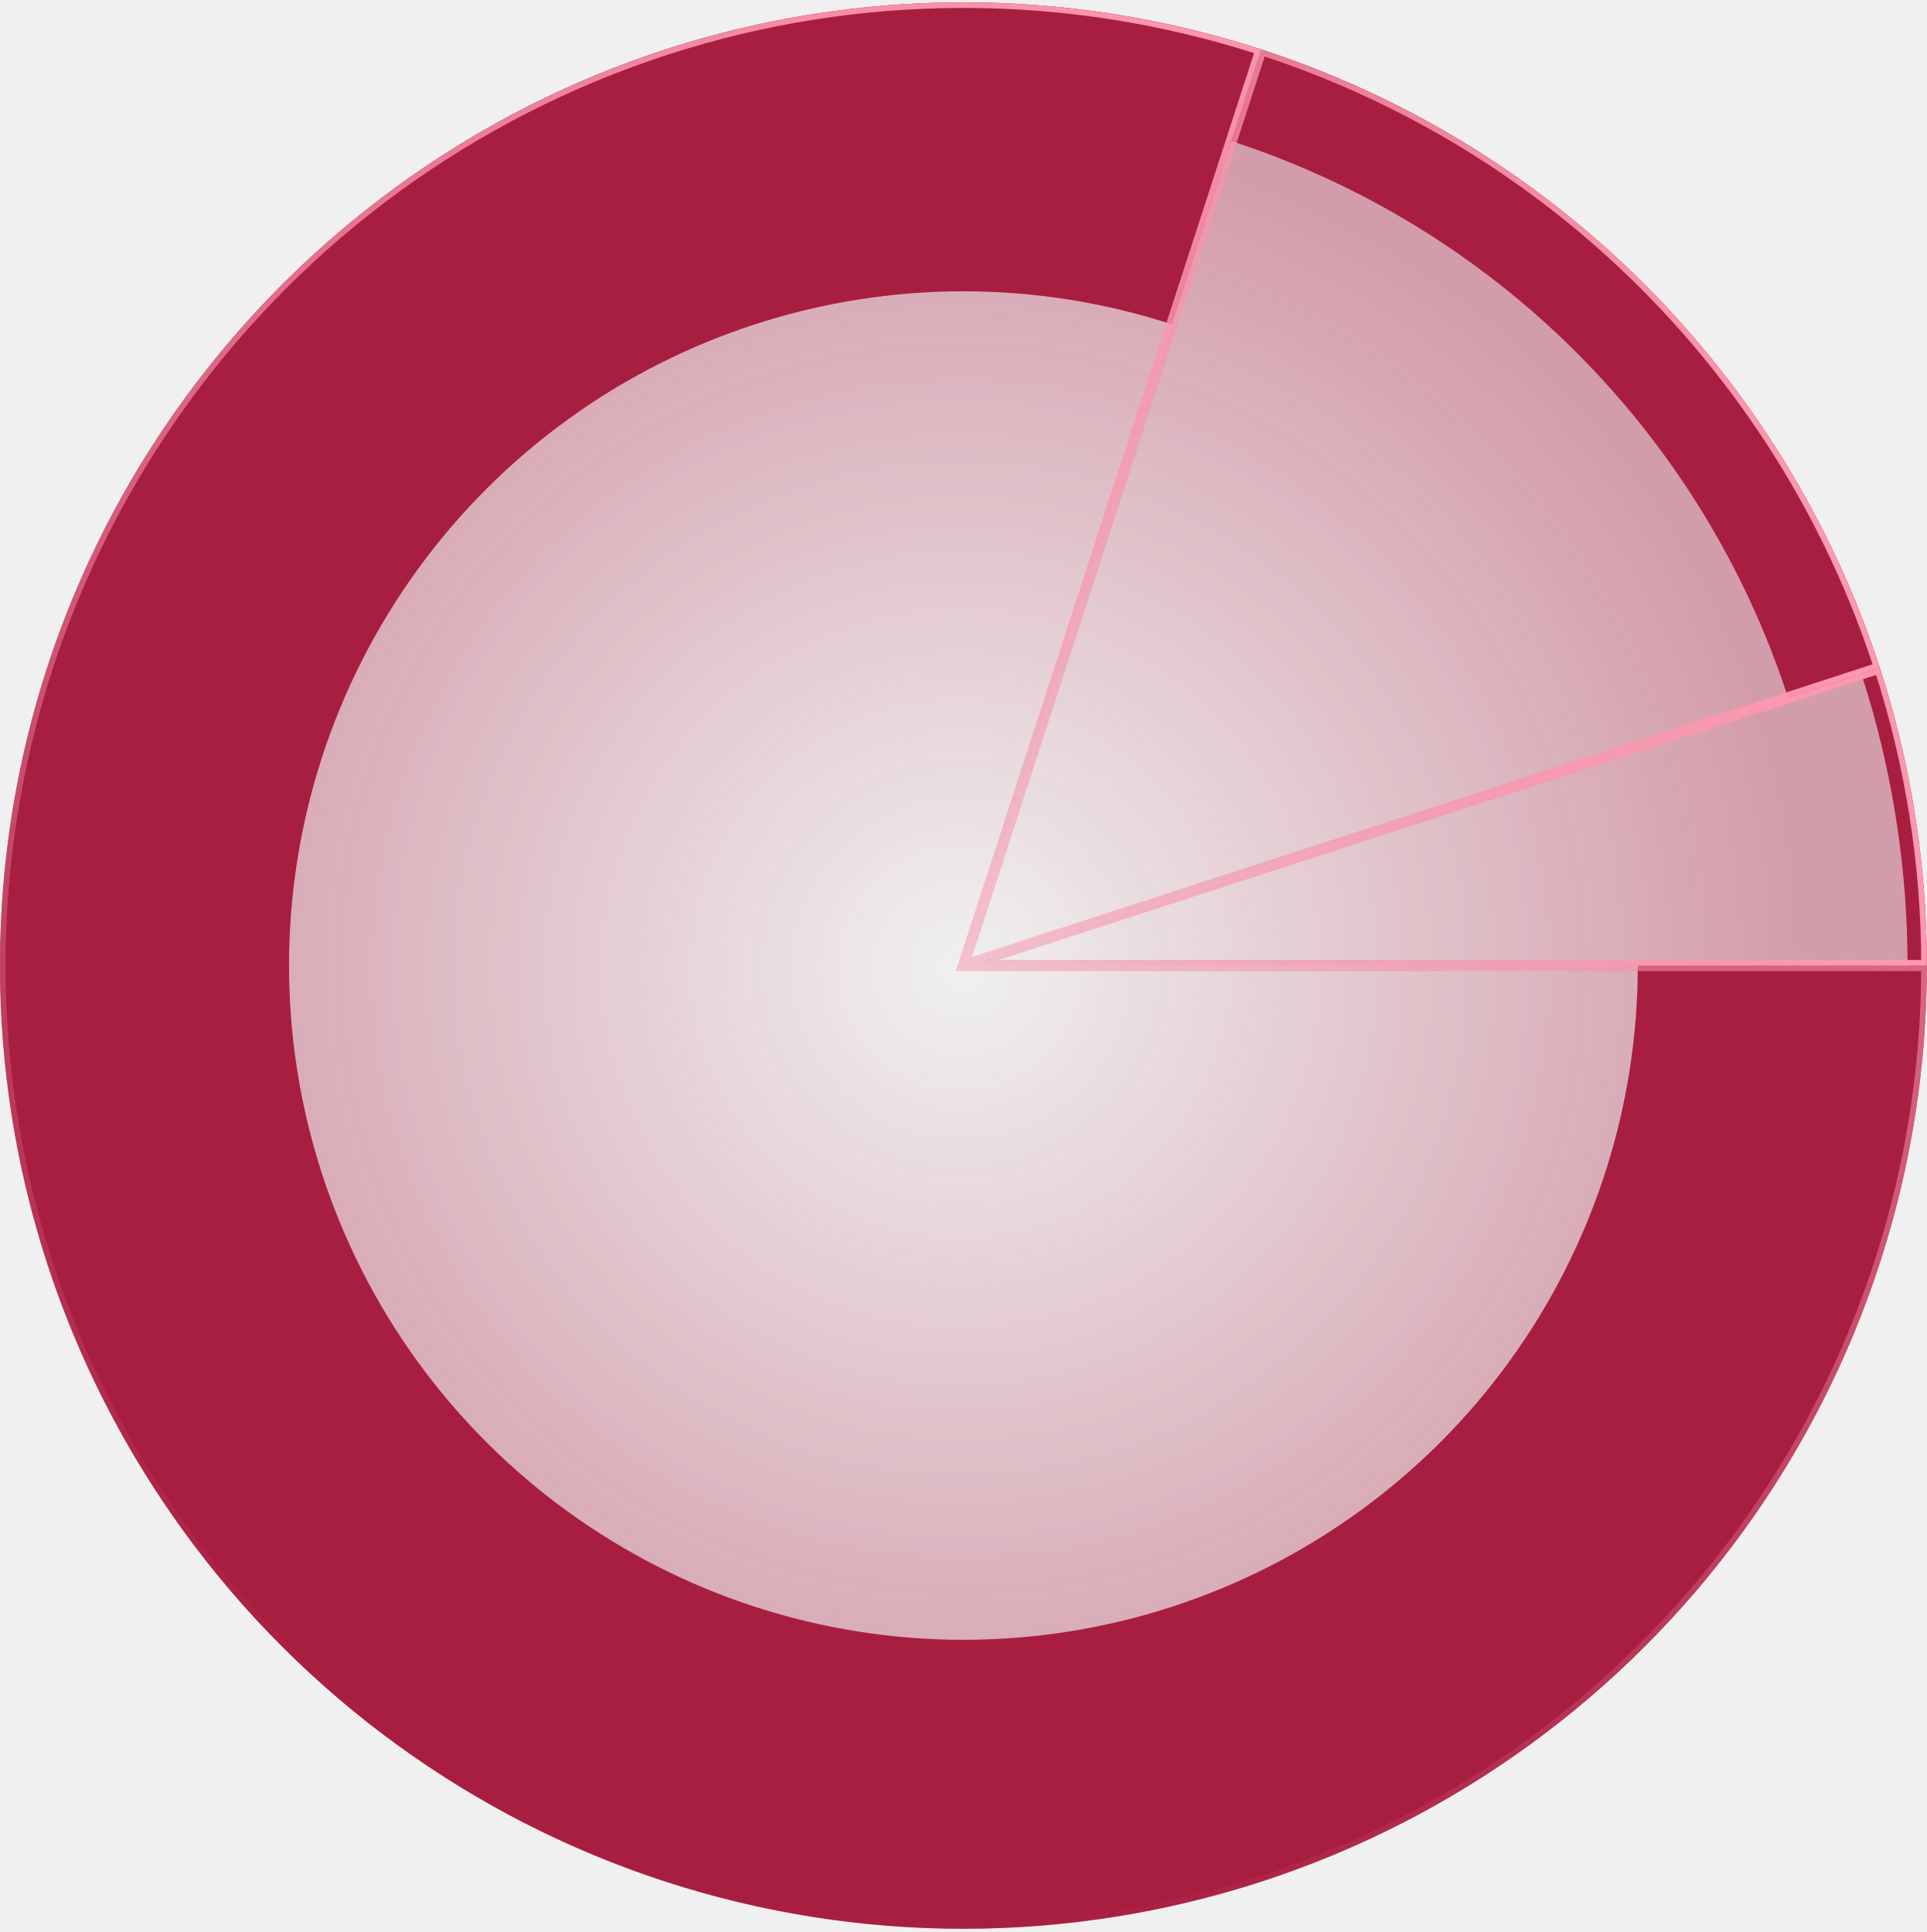
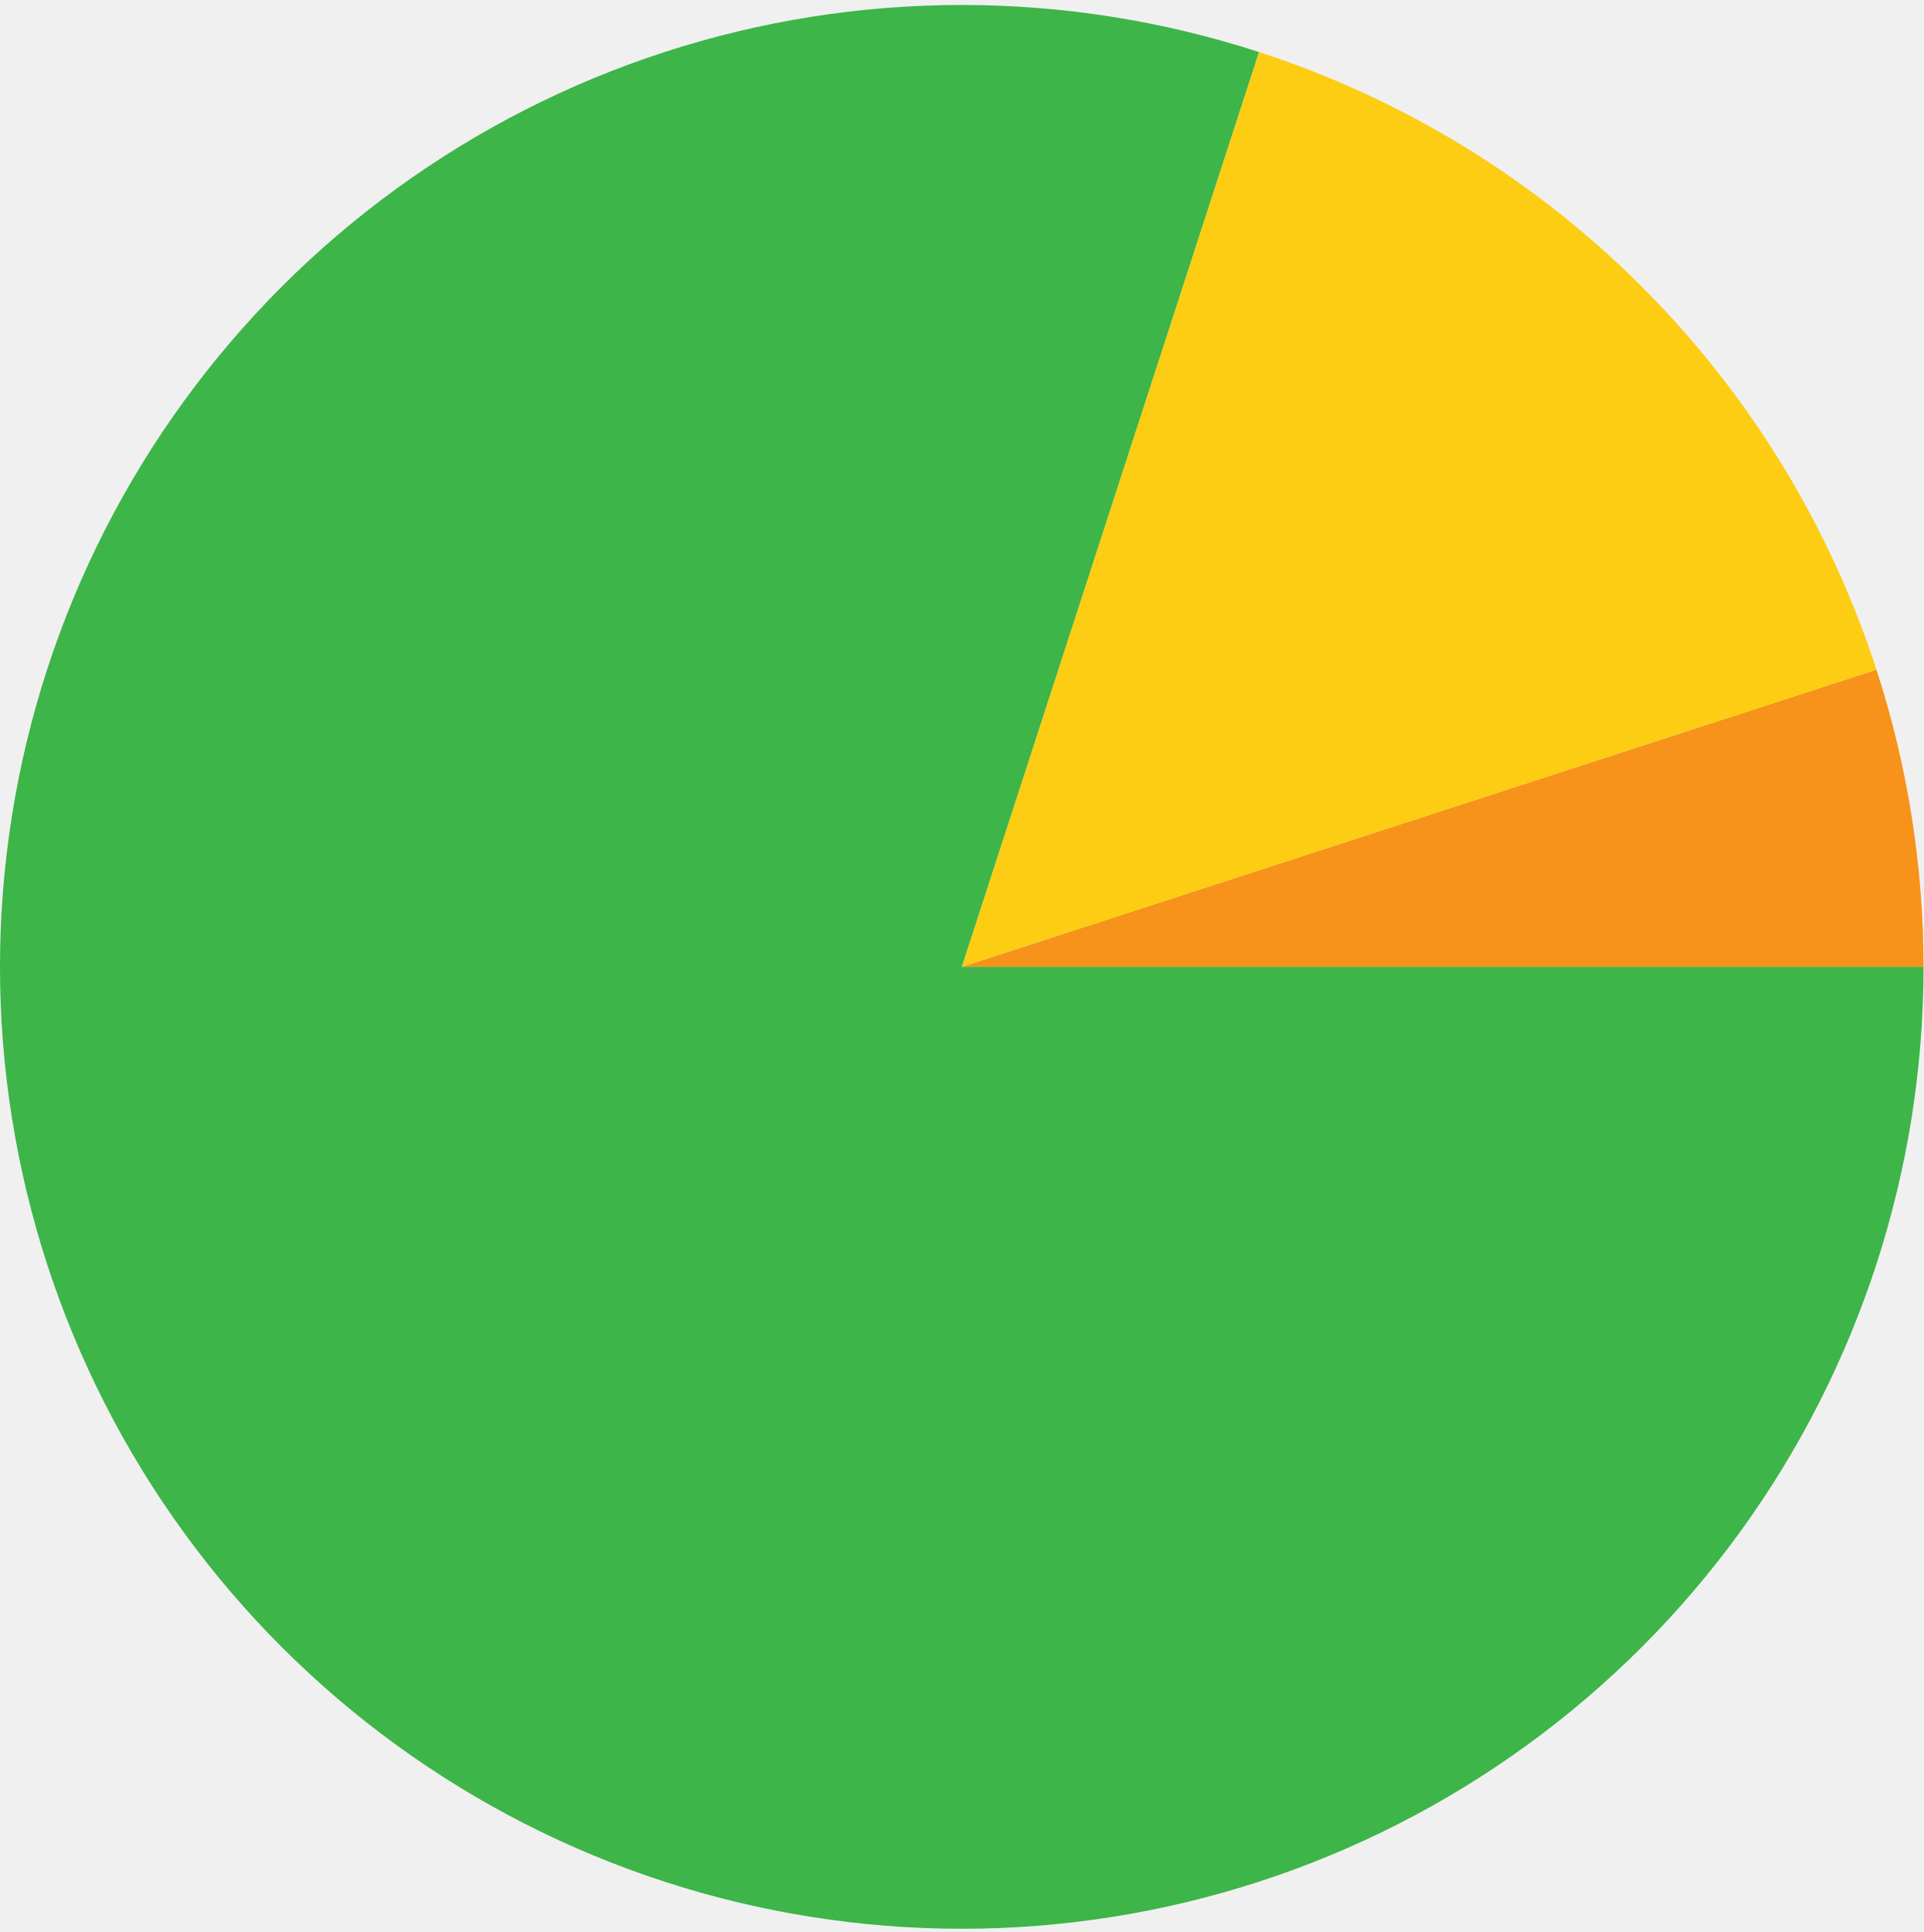
- <svg xmlns="http://www.w3.org/2000/svg" width="345" height="346" viewBox="0 0 345 346" fill="none">
-   <circle opacity="0.4" cx="172.5" cy="172.92" r="172.5" fill="url(#paint0_radial)" />
-   <path d="M336.557 119.614C342.151 136.83 345 154.819 345 172.92H341.55C341.55 155.181 338.758 137.552 333.276 120.681L336.557 119.614Z" fill="#A81E41" />
-   <path d="M225.805 8.863C251.695 17.275 275.227 31.695 294.476 50.944C313.725 70.193 328.145 93.725 336.557 119.614L320.152 124.945C312.581 101.644 299.603 80.466 282.278 63.142C264.954 45.817 243.776 32.839 220.475 25.268L225.805 8.863Z" fill="#A81E41" />
-   <path d="M345 172.92C345 209.348 333.468 244.842 312.055 274.313C290.643 303.784 260.451 325.72 225.805 336.977C191.16 348.234 153.84 348.234 119.195 336.977C84.549 325.72 54.357 303.784 32.945 274.313C11.533 244.842 -3.18467e-06 209.348 0 172.92C3.18467e-06 136.491 11.533 100.998 32.945 71.527C54.357 42.056 84.549 20.12 119.195 8.863C153.84 -2.394 191.16 -2.394 225.805 8.863L209.814 58.08C185.562 50.2 159.438 50.2 135.186 58.08C110.934 65.96 89.8 81.315 74.811 101.945C59.823 122.575 51.75 147.42 51.75 172.92C51.75 198.42 59.823 223.265 74.811 243.895C89.8 264.525 110.934 279.88 135.186 287.76C159.438 295.64 185.562 295.64 209.814 287.76C234.066 279.88 255.2 264.525 270.189 243.895C285.177 223.265 293.25 198.42 293.25 172.92H345Z" fill="#A81E41" />
-   <mask id="path-5-inside-1" fill="white">
-     <path d="M336.557 119.614C342.151 136.83 345 154.819 345 172.92L172.5 172.92L336.557 119.614Z" />
-   </mask>
-   <path d="M336.557 119.614C342.151 136.83 345 154.819 345 172.92L172.5 172.92L336.557 119.614Z" stroke="url(#paint1_linear)" stroke-width="2" mask="url(#path-5-inside-1)" />
-   <mask id="path-6-inside-2" fill="white">
-     <path d="M225.805 8.863C251.695 17.275 275.227 31.695 294.476 50.944C313.725 70.193 328.145 93.725 336.557 119.614L172.5 172.92L225.805 8.863Z" />
-   </mask>
-   <path d="M225.805 8.863C251.695 17.275 275.227 31.695 294.476 50.944C313.725 70.193 328.145 93.725 336.557 119.614L172.5 172.92L225.805 8.863Z" stroke="url(#paint2_linear)" stroke-width="2" mask="url(#path-6-inside-2)" />
-   <mask id="path-7-inside-3" fill="white">
-     <path d="M345 172.92C345 209.348 333.468 244.842 312.055 274.313C290.643 303.784 260.451 325.72 225.805 336.977C191.16 348.234 153.84 348.234 119.195 336.977C84.549 325.72 54.357 303.784 32.945 274.313C11.533 244.842 -3.18467e-06 209.348 0 172.92C3.18467e-06 136.491 11.533 100.998 32.945 71.527C54.357 42.056 84.549 20.12 119.195 8.863C153.84 -2.394 191.16 -2.394 225.805 8.863L172.5 172.92H345Z" />
-   </mask>
-   <path d="M345 172.92C345 209.348 333.468 244.842 312.055 274.313C290.643 303.784 260.451 325.72 225.805 336.977C191.16 348.234 153.84 348.234 119.195 336.977C84.549 325.72 54.357 303.784 32.945 274.313C11.533 244.842 -3.18467e-06 209.348 0 172.92C3.18467e-06 136.491 11.533 100.998 32.945 71.527C54.357 42.056 84.549 20.12 119.195 8.863C153.84 -2.394 191.16 -2.394 225.805 8.863L172.5 172.92H345Z" stroke="url(#paint3_linear)" stroke-width="2" mask="url(#path-7-inside-3)" />
-   <defs>
-     <radialGradient id="paint0_radial" cx="0" cy="0" r="1" gradientUnits="userSpaceOnUse" gradientTransform="translate(172 173.42) rotate(-114.69) scale(149.73)">
-       <stop stop-color="#A81E41" stop-opacity="0" />
-       <stop offset="1" stop-color="#A81E41" />
-     </radialGradient>
-     <linearGradient id="paint1_linear" x1="345" y1="173.42" x2="6" y2="173.42" gradientUnits="userSpaceOnUse">
-       <stop stop-color="#FF99B1" />
-       <stop offset="1" stop-color="#EC849C" stop-opacity="0" />
-     </linearGradient>
-     <linearGradient id="paint2_linear" x1="336" y1="120.92" x2="31.5" y2="217.42" gradientUnits="userSpaceOnUse">
-       <stop stop-color="#FF99B1" />
-       <stop offset="1" stop-color="#EC849C" stop-opacity="0" />
-     </linearGradient>
-     <linearGradient id="paint3_linear" x1="227.5" y1="0.42" x2="121.5" y2="326.92" gradientUnits="userSpaceOnUse">
-       <stop stop-color="#FF99B1" />
-       <stop offset="1" stop-color="#EC849C" stop-opacity="0" />
-     </linearGradient>
-   </defs>
+ <svg xmlns="http://www.w3.org/2000/svg" width="244" height="245" viewBox="0 0 244 245" fill="none">
+   <path d="M237.989 84.917C241.945 97.09 243.959 109.81 243.959 122.61L121.98 122.61L237.989 84.917Z" fill="#F7931A" />
+   <path d="M159.673 6.601C177.981 12.549 194.621 22.746 208.232 36.358C221.844 49.969 232.041 66.609 237.989 84.917L121.98 122.61L159.673 6.601Z" fill="#FCCD12" />
+   <path d="M243.959 122.61C243.959 148.37 235.804 173.468 220.663 194.308C205.522 215.148 184.172 230.66 159.673 238.62C135.175 246.58 108.785 246.58 84.286 238.62C59.787 230.66 38.437 215.148 23.296 194.308C8.155 173.468 -2.25197e-06 148.37 0 122.61C2.25197e-06 96.851 8.155 71.753 23.296 50.913C38.437 30.073 59.787 14.561 84.286 6.601C108.785 -1.359 135.175 -1.359 159.673 6.601L121.98 122.61H243.959Z" fill="#3DB549" />
</svg>
